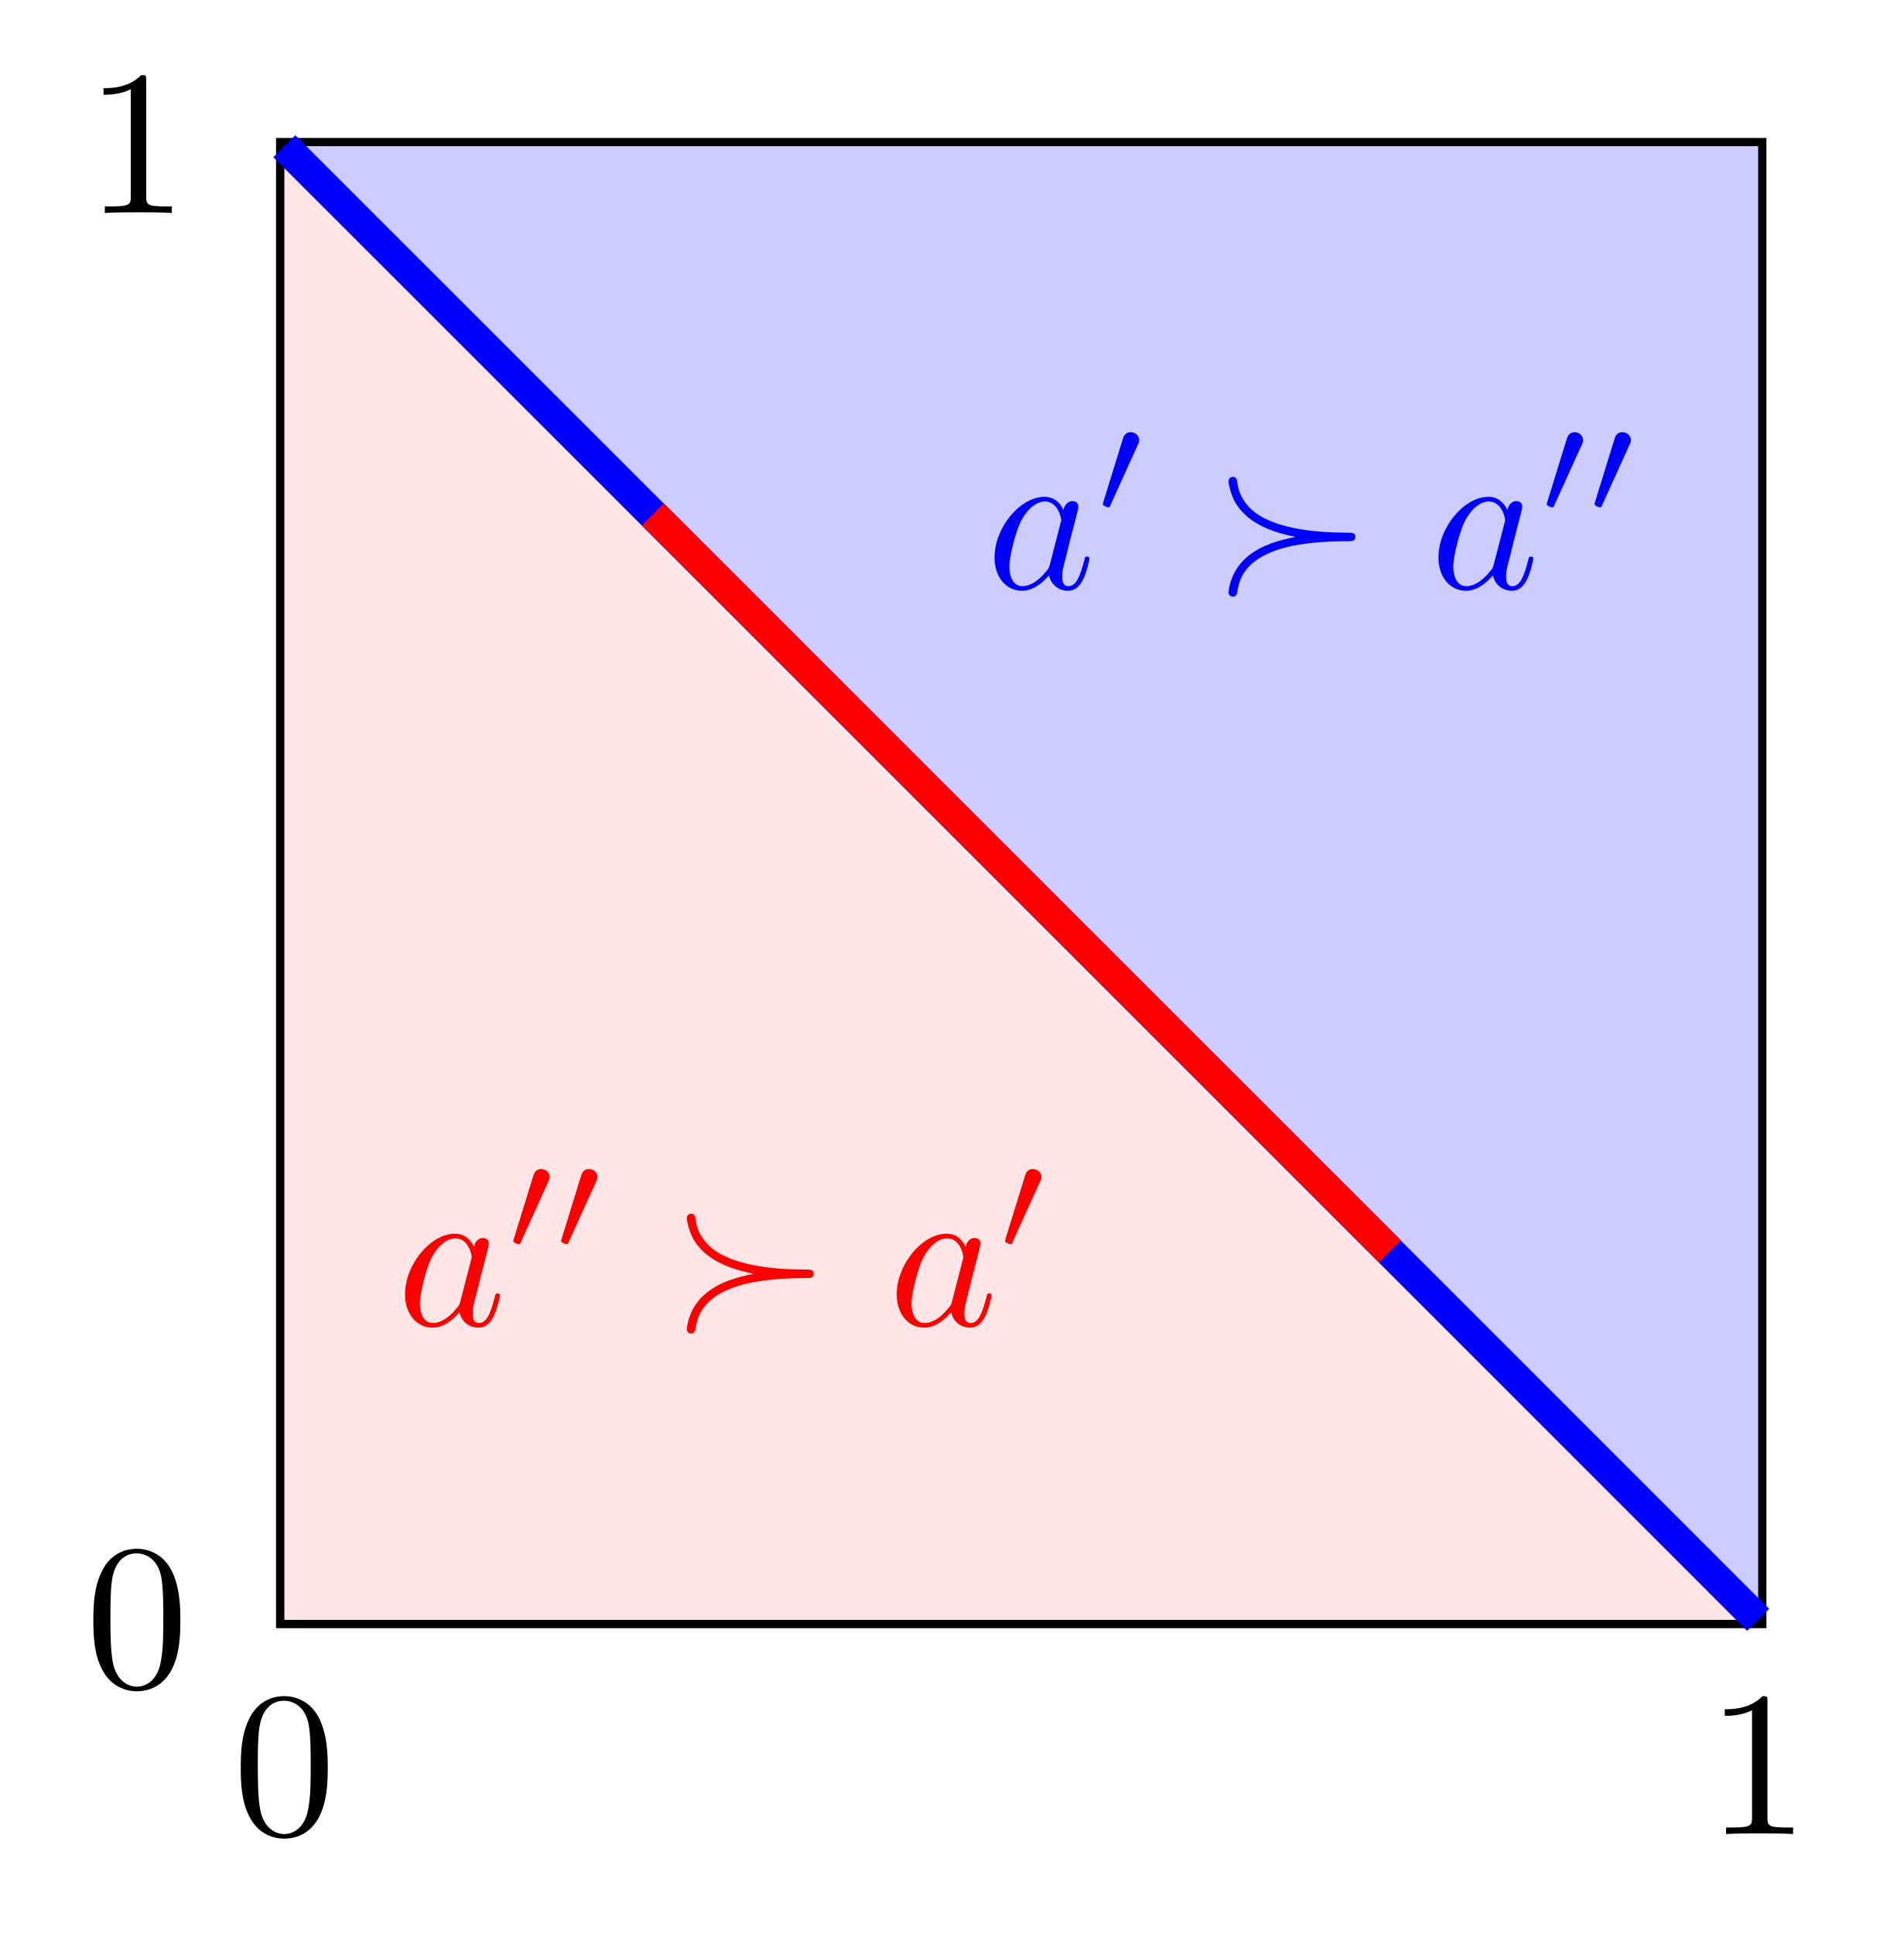
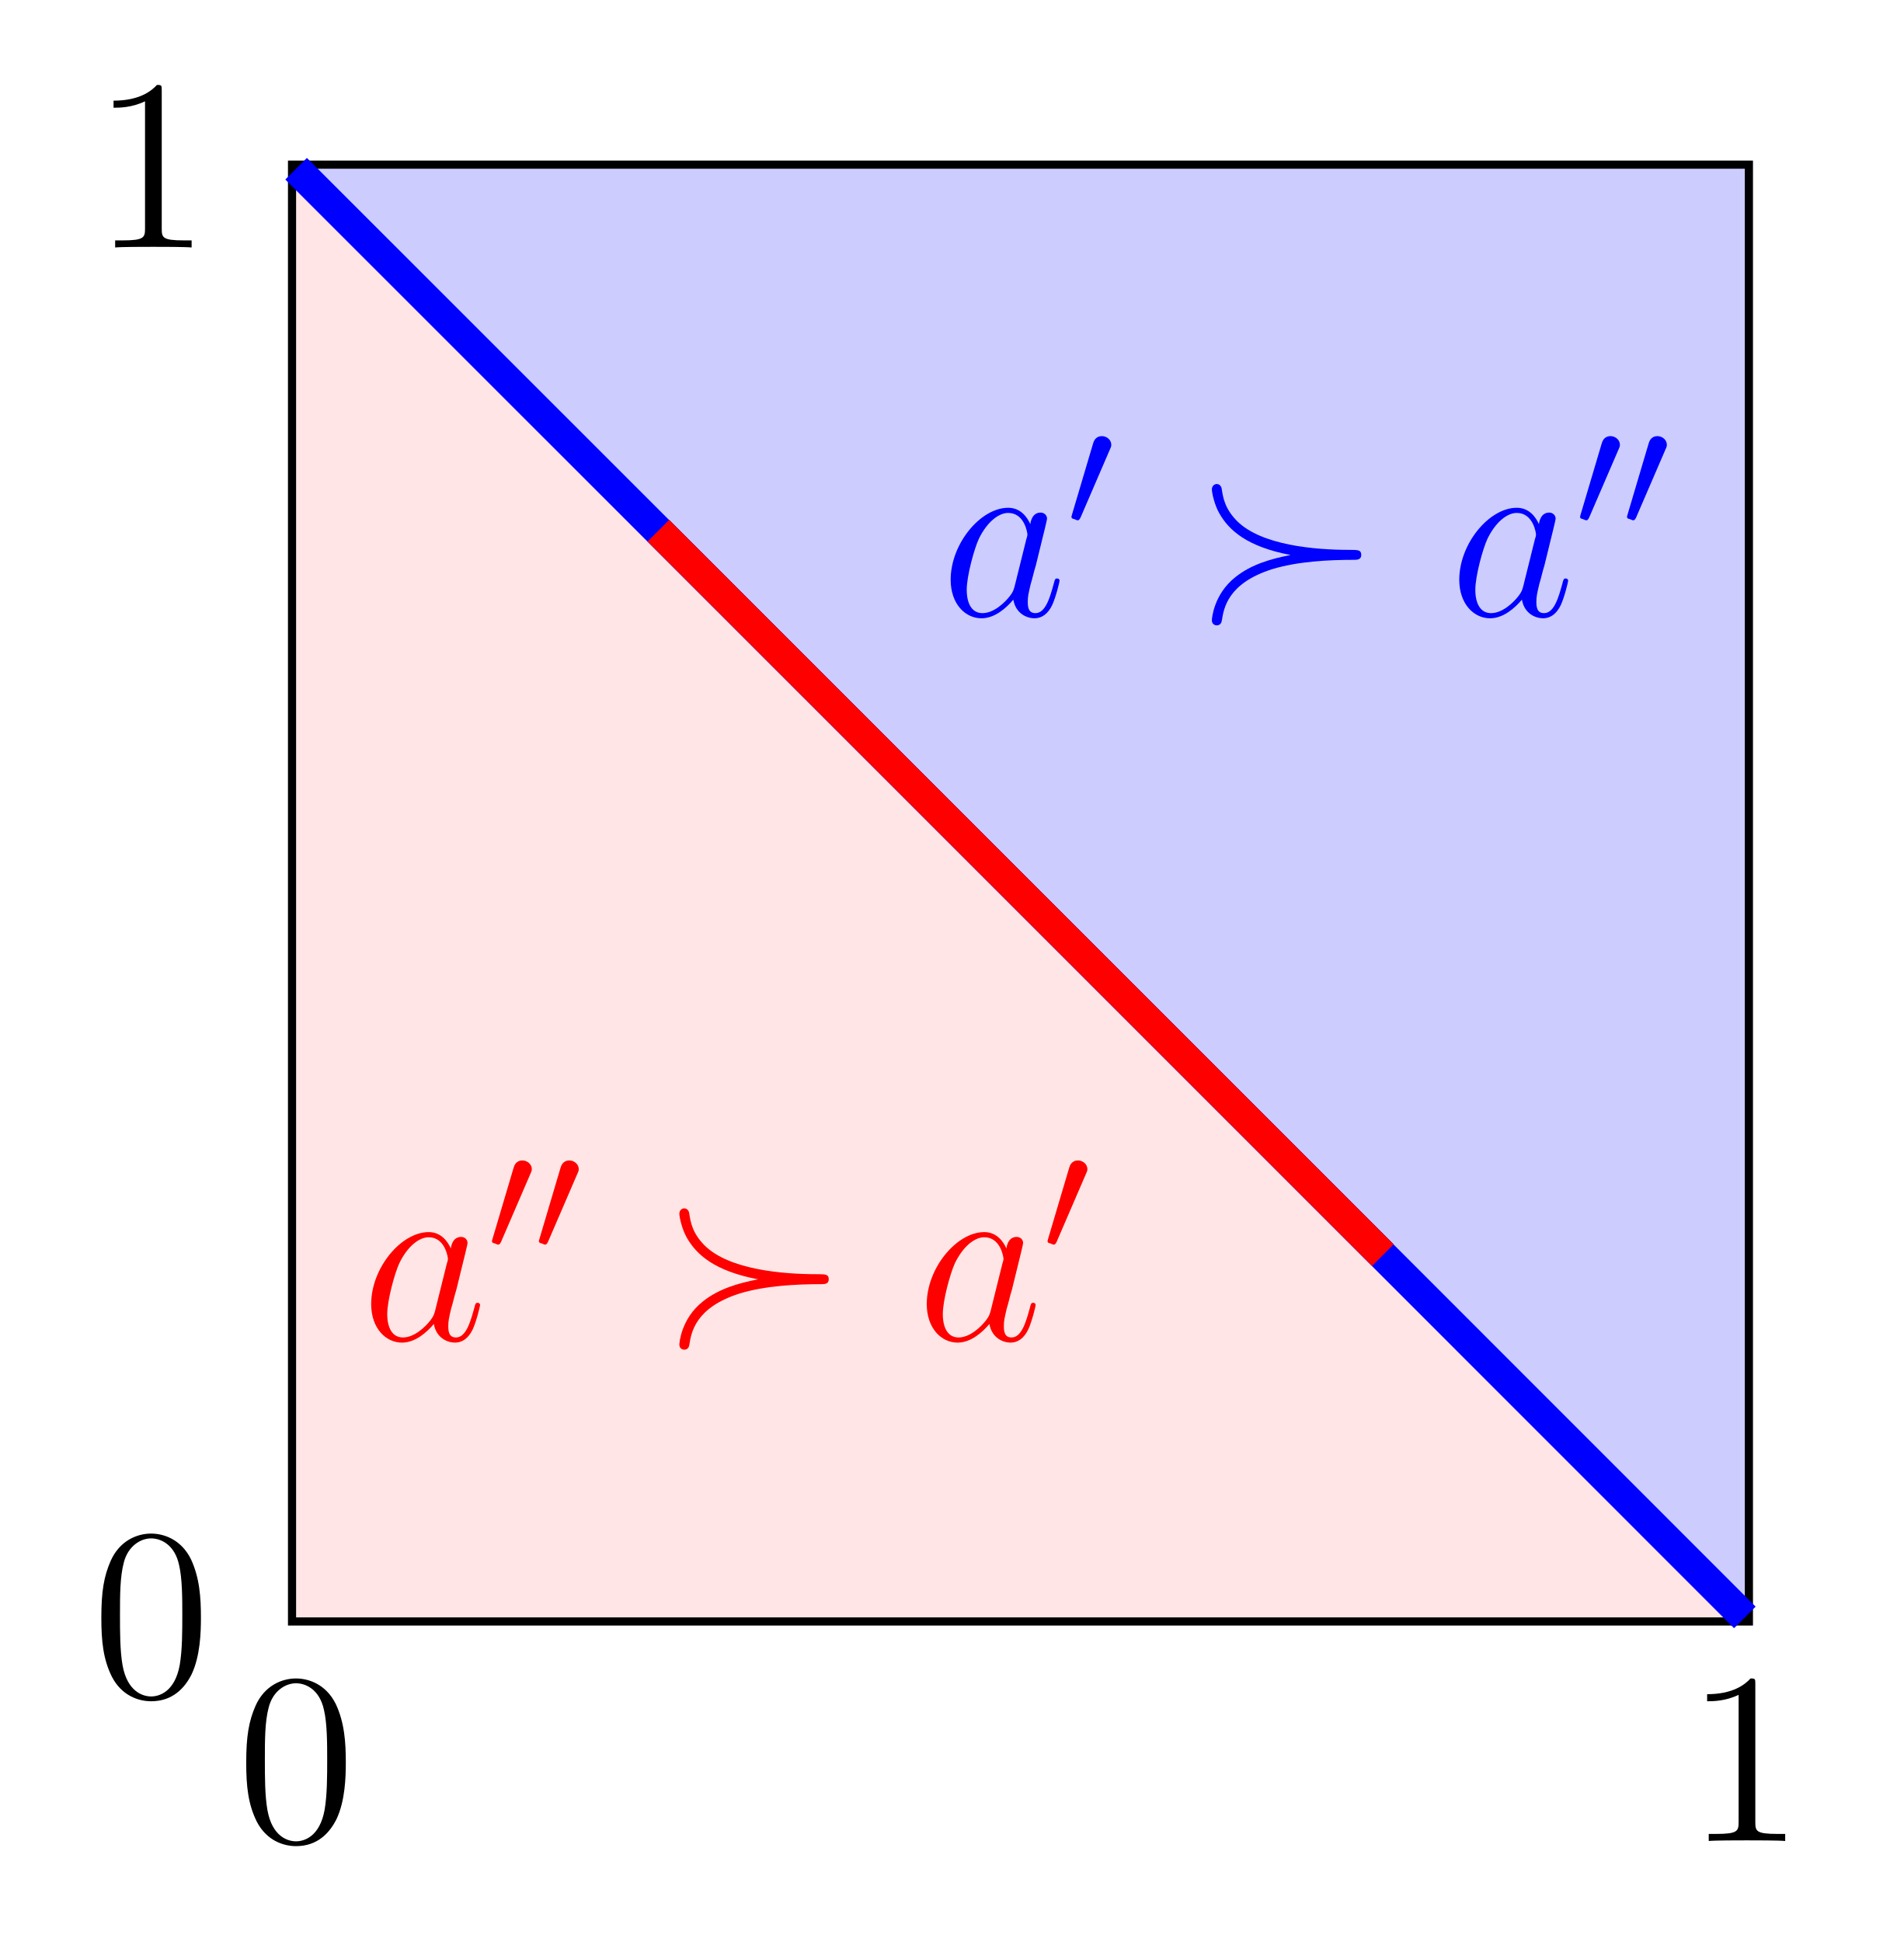
- <svg xmlns="http://www.w3.org/2000/svg" xmlns:xlink="http://www.w3.org/1999/xlink" width="90.576pt" height="92.015pt" viewBox="0 0 90.576 92.015">
+ <svg xmlns="http://www.w3.org/2000/svg" xmlns:xlink="http://www.w3.org/1999/xlink" width="92.609pt" height="94.461pt" viewBox="0 0 92.609 94.461">
  <defs>
    <g>
      <g id="glyph-0-0">
-         <path d="M 4.531 -3.156 C 4.531 -3.938 4.484 -4.734 4.141 -5.469 C 3.688 -6.406 2.875 -6.562 2.469 -6.562 C 1.875 -6.562 1.156 -6.312 0.75 -5.391 C 0.438 -4.719 0.391 -3.938 0.391 -3.156 C 0.391 -2.422 0.422 -1.531 0.828 -0.781 C 1.25 0.016 1.969 0.219 2.453 0.219 C 2.984 0.219 3.734 0.016 4.172 -0.922 C 4.484 -1.609 4.531 -2.375 4.531 -3.156 Z M 2.453 0 C 2.078 0 1.484 -0.25 1.312 -1.188 C 1.203 -1.781 1.203 -2.688 1.203 -3.266 C 1.203 -3.906 1.203 -4.562 1.281 -5.094 C 1.469 -6.266 2.203 -6.344 2.453 -6.344 C 2.781 -6.344 3.438 -6.172 3.625 -5.203 C 3.719 -4.641 3.719 -3.891 3.719 -3.266 C 3.719 -2.531 3.719 -1.859 3.609 -1.234 C 3.453 -0.297 2.906 0 2.453 0 Z M 2.453 0 " />
+         <path d="M 5.328 -3.812 C 5.328 -4.797 5.266 -5.75 4.844 -6.656 C 4.359 -7.641 3.5 -7.906 2.906 -7.906 C 2.219 -7.906 1.375 -7.562 0.938 -6.578 C 0.609 -5.828 0.484 -5.094 0.484 -3.812 C 0.484 -2.656 0.578 -1.781 1 -0.938 C 1.469 -0.031 2.281 0.25 2.906 0.25 C 3.938 0.25 4.531 -0.375 4.875 -1.062 C 5.297 -1.953 5.328 -3.109 5.328 -3.812 Z M 2.906 0.016 C 2.516 0.016 1.75 -0.203 1.516 -1.5 C 1.391 -2.219 1.391 -3.109 1.391 -3.953 C 1.391 -4.922 1.391 -5.797 1.578 -6.5 C 1.781 -7.297 2.391 -7.672 2.906 -7.672 C 3.359 -7.672 4.047 -7.391 4.266 -6.375 C 4.422 -5.703 4.422 -4.75 4.422 -3.953 C 4.422 -3.156 4.422 -2.25 4.297 -1.516 C 4.062 -0.219 3.312 0.016 2.906 0.016 Z M 2.906 0.016 " />
      </g>
      <g id="glyph-0-1">
-         <path d="M 2.906 -6.312 C 2.906 -6.547 2.906 -6.562 2.672 -6.562 C 2.062 -5.938 1.188 -5.938 0.875 -5.938 L 0.875 -5.625 C 1.078 -5.625 1.656 -5.625 2.172 -5.891 L 2.172 -0.781 C 2.172 -0.422 2.141 -0.312 1.25 -0.312 L 0.938 -0.312 L 0.938 0 C 1.281 -0.031 2.141 -0.031 2.531 -0.031 C 2.922 -0.031 3.781 -0.031 4.125 0 L 4.125 -0.312 L 3.812 -0.312 C 2.922 -0.312 2.906 -0.422 2.906 -0.781 Z M 2.906 -6.312 " />
+         <path d="M 3.422 -7.625 C 3.422 -7.891 3.422 -7.906 3.188 -7.906 C 2.906 -7.594 2.312 -7.141 1.078 -7.141 L 1.078 -6.797 C 1.359 -6.797 1.953 -6.797 2.609 -7.109 L 2.609 -0.922 C 2.609 -0.484 2.562 -0.344 1.516 -0.344 L 1.156 -0.344 L 1.156 0 C 1.469 -0.031 2.625 -0.031 3.016 -0.031 C 3.406 -0.031 4.547 -0.031 4.875 0 L 4.875 -0.344 L 4.5 -0.344 C 3.453 -0.344 3.422 -0.484 3.422 -0.922 Z M 3.422 -7.625 " />
      </g>
      <g id="glyph-1-0">
-         <path d="M 3.672 -3.734 C 3.5 -4.094 3.219 -4.359 2.766 -4.359 C 1.609 -4.359 0.391 -2.906 0.391 -1.469 C 0.391 -0.547 0.938 0.109 1.703 0.109 C 1.906 0.109 2.391 0.062 2.984 -0.625 C 3.062 -0.219 3.406 0.109 3.891 0.109 C 4.234 0.109 4.453 -0.125 4.609 -0.438 C 4.781 -0.781 4.906 -1.391 4.906 -1.406 C 4.906 -1.516 4.828 -1.516 4.797 -1.516 C 4.688 -1.516 4.688 -1.469 4.656 -1.328 C 4.484 -0.688 4.312 -0.109 3.906 -0.109 C 3.641 -0.109 3.609 -0.359 3.609 -0.562 C 3.609 -0.781 3.625 -0.859 3.734 -1.297 C 3.844 -1.703 3.859 -1.797 3.953 -2.172 L 4.312 -3.562 C 4.375 -3.828 4.375 -3.859 4.375 -3.891 C 4.375 -4.062 4.266 -4.156 4.094 -4.156 C 3.859 -4.156 3.703 -3.938 3.672 -3.734 Z M 3.031 -1.172 C 2.984 -1 2.984 -0.969 2.844 -0.812 C 2.406 -0.266 2 -0.109 1.719 -0.109 C 1.234 -0.109 1.094 -0.656 1.094 -1.031 C 1.094 -1.531 1.406 -2.734 1.641 -3.188 C 1.938 -3.781 2.391 -4.141 2.781 -4.141 C 3.422 -4.141 3.562 -3.328 3.562 -3.266 C 3.562 -3.219 3.547 -3.156 3.531 -3.109 Z M 3.031 -1.172 " />
+         <path d="M 3.578 -1.422 C 3.516 -1.219 3.516 -1.188 3.359 -0.969 C 3.094 -0.625 2.562 -0.125 2.016 -0.125 C 1.516 -0.125 1.25 -0.562 1.25 -1.266 C 1.25 -1.922 1.609 -3.25 1.844 -3.75 C 2.25 -4.578 2.812 -5 3.266 -5 C 4.062 -5 4.203 -4.031 4.203 -3.938 C 4.203 -3.922 4.172 -3.766 4.156 -3.75 Z M 4.344 -4.453 C 4.203 -4.766 3.891 -5.25 3.266 -5.25 C 1.922 -5.25 0.469 -3.5 0.469 -1.75 C 0.469 -0.578 1.172 0.125 1.969 0.125 C 2.625 0.125 3.188 -0.391 3.516 -0.781 C 3.641 -0.078 4.203 0.125 4.547 0.125 C 4.906 0.125 5.203 -0.094 5.406 -0.516 C 5.594 -0.922 5.766 -1.656 5.766 -1.703 C 5.766 -1.766 5.719 -1.812 5.641 -1.812 C 5.547 -1.812 5.531 -1.75 5.484 -1.562 C 5.297 -0.875 5.078 -0.125 4.594 -0.125 C 4.25 -0.125 4.219 -0.422 4.219 -0.672 C 4.219 -0.938 4.25 -1.062 4.359 -1.531 C 4.453 -1.828 4.5 -2.094 4.609 -2.438 C 5.047 -4.219 5.156 -4.656 5.156 -4.719 C 5.156 -4.891 5.016 -5.016 4.844 -5.016 C 4.453 -5.016 4.359 -4.609 4.344 -4.453 Z M 4.344 -4.453 " />
      </g>
      <g id="glyph-2-0">
-         <path d="M 2 -3.266 C 2.062 -3.375 2.062 -3.438 2.062 -3.484 C 2.062 -3.688 1.875 -3.859 1.656 -3.859 C 1.391 -3.859 1.312 -3.641 1.281 -3.531 L 0.359 -0.547 C 0.359 -0.531 0.328 -0.438 0.328 -0.438 C 0.328 -0.359 0.547 -0.281 0.594 -0.281 C 0.656 -0.281 0.656 -0.297 0.703 -0.406 Z M 2 -3.266 " />
+         <path d="M 2.094 -3.75 C 2.141 -3.859 2.172 -3.906 2.172 -4 C 2.172 -4.25 1.938 -4.422 1.719 -4.422 C 1.391 -4.422 1.312 -4.156 1.281 -4.047 L 0.266 -0.625 C 0.234 -0.531 0.234 -0.5 0.234 -0.5 C 0.234 -0.422 0.281 -0.406 0.359 -0.391 C 0.5 -0.328 0.516 -0.328 0.531 -0.328 C 0.562 -0.328 0.609 -0.328 0.672 -0.453 Z M 2.094 -3.75 " />
      </g>
      <g id="glyph-3-0">
-         <path d="M 4 -2.453 C 3.203 -2.297 2.422 -2.078 1.766 -1.562 C 0.875 -0.859 0.812 0.125 0.812 0.172 C 0.812 0.328 0.922 0.391 1.016 0.391 C 1.156 0.391 1.203 0.281 1.219 0.203 C 1.297 -0.297 1.453 -1.312 3.25 -1.875 C 4.266 -2.188 5.516 -2.25 6.562 -2.25 C 6.656 -2.25 6.844 -2.25 6.844 -2.453 C 6.844 -2.656 6.719 -2.656 6.344 -2.656 C 4.969 -2.656 2.812 -2.844 1.844 -3.812 C 1.344 -4.312 1.266 -4.766 1.219 -5.078 C 1.219 -5.141 1.188 -5.312 1.016 -5.312 C 0.922 -5.312 0.812 -5.25 0.812 -5.094 C 0.812 -4.953 0.922 -4.469 1.109 -4.125 C 1.5 -3.453 2.234 -2.797 4 -2.453 Z M 4 -2.453 " />
+         <path d="M 4.812 -2.953 C 3.859 -2.766 2.906 -2.5 2.125 -1.875 C 1.062 -1.031 0.984 0.156 0.984 0.219 C 0.984 0.406 1.125 0.469 1.219 0.469 C 1.391 0.469 1.453 0.344 1.469 0.234 C 1.562 -0.359 1.75 -1.578 3.922 -2.266 C 5.156 -2.641 6.656 -2.719 7.906 -2.719 C 8.031 -2.719 8.25 -2.719 8.25 -2.953 C 8.25 -3.203 8.094 -3.203 7.656 -3.203 C 6 -3.203 3.406 -3.422 2.219 -4.594 C 1.609 -5.203 1.531 -5.75 1.469 -6.125 C 1.469 -6.188 1.422 -6.406 1.219 -6.406 C 1.125 -6.406 0.984 -6.328 0.984 -6.141 C 0.984 -5.984 1.109 -5.391 1.344 -4.984 C 1.812 -4.156 2.688 -3.359 4.812 -2.953 Z M 4.812 -2.953 " />
      </g>
    </g>
    <clipPath id="clip-0">
-       <path clip-rule="nonzero" d="M 0.27 0 L 88 0 L 88 81 L 0.27 81 Z M 0.27 0 " />
+       <path clip-rule="nonzero" d="M 0.066 0 L 89 0 L 89 83 L 0.066 83 Z M 0.066 0 " />
    </clipPath>
    <clipPath id="clip-1">
-       <path clip-rule="nonzero" d="M 10 3 L 89.887 3 L 89.887 91.039 L 10 91.039 Z M 10 3 " />
+       <path clip-rule="nonzero" d="M 11 4 L 92.152 4 L 92.152 93.926 L 11 93.926 Z M 11 4 " />
    </clipPath>
  </defs>
-   <path fill="none" stroke-width="0.797" stroke-linecap="butt" stroke-linejoin="miter" stroke="rgb(0%, 0%, 0%)" stroke-opacity="1" stroke-miterlimit="10" d="M 0.001 0.002 L 0.001 70.865 L 70.865 70.865 L 70.865 0.002 Z M 0.001 0.002 " transform="matrix(0.989409, 0, 0, -0.989409, 13.526, 77.07196)" />
-   <path fill-rule="nonzero" fill="rgb(79.999%, 79.999%, 100%)" fill-opacity="1" d="M 13.527 6.957 L 83.641 6.957 L 83.641 77.07 Z M 13.527 6.957 " />
-   <path fill-rule="nonzero" fill="rgb(100%, 89.999%, 89.999%)" fill-opacity="1" d="M 13.527 77.07 L 13.527 6.957 L 83.641 77.07 Z M 13.527 77.07 " />
+   <path fill="none" stroke-width="0.797" stroke-linecap="butt" stroke-linejoin="miter" stroke="rgb(0%, 0%, 0%)" stroke-opacity="1" stroke-miterlimit="10" d="M 0.001 -0.001 L 0.001 70.866 L 70.868 70.866 L 70.868 -0.001 Z M 0.001 -0.001 " transform="matrix(0.994326, 0, 0, -0.994326, 14.40154, 78.6711)" />
+   <path fill-rule="nonzero" fill="rgb(79.999%, 79.999%, 100%)" fill-opacity="1" d="M 14.402 8.207 L 84.867 8.207 L 84.867 78.672 Z M 14.402 8.207 " />
+   <path fill-rule="nonzero" fill="rgb(100%, 89.999%, 89.999%)" fill-opacity="1" d="M 14.402 78.672 L 14.402 8.207 L 84.867 78.672 Z M 14.402 78.672 " />
  <g clip-path="url(#clip-0)">
-     <path fill="none" stroke-width="1.494" stroke-linecap="butt" stroke-linejoin="miter" stroke="rgb(0%, 0%, 100%)" stroke-opacity="1" stroke-miterlimit="10" d="M 0.001 70.865 L 53.162 17.721 " transform="matrix(0.989409, 0, 0, -0.989409, 13.526, 77.07196)" />
+     <path fill="none" stroke-width="1.494" stroke-linecap="butt" stroke-linejoin="miter" stroke="rgb(0%, 0%, 100%)" stroke-opacity="1" stroke-miterlimit="10" d="M 0.001 70.866 L 53.162 17.721 " transform="matrix(0.994326, 0, 0, -0.994326, 14.40154, 78.6711)" />
  </g>
  <g clip-path="url(#clip-1)">
-     <path fill="none" stroke-width="1.494" stroke-linecap="butt" stroke-linejoin="miter" stroke="rgb(0%, 0%, 100%)" stroke-opacity="1" stroke-miterlimit="10" d="M 70.865 0.002 L 17.72 53.162 " transform="matrix(0.989409, 0, 0, -0.989409, 13.526, 77.07196)" />
+     <path fill="none" stroke-width="1.494" stroke-linecap="butt" stroke-linejoin="miter" stroke="rgb(0%, 0%, 100%)" stroke-opacity="1" stroke-miterlimit="10" d="M 70.868 -0.001 L 17.722 53.16 " transform="matrix(0.994326, 0, 0, -0.994326, 14.40154, 78.6711)" />
  </g>
-   <path fill="none" stroke-width="1.494" stroke-linecap="butt" stroke-linejoin="miter" stroke="rgb(100%, 0%, 0%)" stroke-opacity="1" stroke-miterlimit="10" d="M 17.72 53.162 L 53.162 17.721 " transform="matrix(0.989409, 0, 0, -0.989409, 13.526, 77.07196)" />
+   <path fill="none" stroke-width="1.494" stroke-linecap="butt" stroke-linejoin="miter" stroke="rgb(100%, 0%, 0%)" stroke-opacity="1" stroke-miterlimit="10" d="M 17.722 53.16 L 53.162 17.721 " transform="matrix(0.994326, 0, 0, -0.994326, 14.40154, 78.6711)" />
  <g fill="rgb(0%, 0%, 0%)" fill-opacity="1">
-     <use xlink:href="#glyph-0-0" x="11.062" y="87.26" />
+     <use xlink:href="#glyph-0-0" x="11.492" y="89.548" />
  </g>
  <g fill="rgb(0%, 0%, 0%)" fill-opacity="1">
-     <use xlink:href="#glyph-0-1" x="81.178" y="87.26" />
+     <use xlink:href="#glyph-0-1" x="81.956" y="89.548" />
  </g>
  <g fill="rgb(0%, 0%, 0%)" fill-opacity="1">
-     <use xlink:href="#glyph-0-0" x="4.05" y="80.248" />
+     <use xlink:href="#glyph-0-0" x="4.445" y="82.501" />
  </g>
  <g fill="rgb(0%, 0%, 0%)" fill-opacity="1">
-     <use xlink:href="#glyph-0-1" x="4.05" y="10.133" />
+     <use xlink:href="#glyph-0-1" x="4.445" y="12.037" />
  </g>
  <g fill="rgb(0%, 0%, 100%)" fill-opacity="1">
-     <use xlink:href="#glyph-1-0" x="46.923" y="27.998" />
+     <use xlink:href="#glyph-1-0" x="45.771" y="29.949" />
  </g>
  <g fill="rgb(0%, 0%, 100%)" fill-opacity="1">
-     <use xlink:href="#glyph-2-0" x="52.134" y="24.421" />
+     <use xlink:href="#glyph-2-0" x="51.881" y="25.636" />
  </g>
  <g fill="rgb(0%, 0%, 100%)" fill-opacity="1">
-     <use xlink:href="#glyph-3-0" x="57.637" y="27.998" />
+     <use xlink:href="#glyph-3-0" x="57.961" y="29.949" />
  </g>
  <g fill="rgb(0%, 0%, 100%)" fill-opacity="1">
-     <use xlink:href="#glyph-1-0" x="68.041" y="27.998" />
+     <use xlink:href="#glyph-1-0" x="70.509" y="29.949" />
  </g>
  <g fill="rgb(0%, 0%, 100%)" fill-opacity="1">
-     <use xlink:href="#glyph-2-0" x="73.253" y="24.421" />
-     <use xlink:href="#glyph-2-0" x="75.525" y="24.421" />
+     <use xlink:href="#glyph-2-0" x="76.62" y="25.636" />
+     <use xlink:href="#glyph-2-0" x="78.903" y="25.636" />
  </g>
  <g fill="rgb(100%, 0%, 0%)" fill-opacity="1">
-     <use xlink:href="#glyph-1-0" x="18.878" y="63.056" />
+     <use xlink:href="#glyph-1-0" x="17.585" y="65.181" />
  </g>
  <g fill="rgb(100%, 0%, 0%)" fill-opacity="1">
-     <use xlink:href="#glyph-2-0" x="24.088" y="59.478" />
-     <use xlink:href="#glyph-2-0" x="26.361" y="59.478" />
+     <use xlink:href="#glyph-2-0" x="23.695" y="60.868" />
+     <use xlink:href="#glyph-2-0" x="25.978" y="60.868" />
  </g>
  <g fill="rgb(100%, 0%, 0%)" fill-opacity="1">
-     <use xlink:href="#glyph-3-0" x="31.864" y="63.056" />
+     <use xlink:href="#glyph-3-0" x="32.06" y="65.181" />
  </g>
  <g fill="rgb(100%, 0%, 0%)" fill-opacity="1">
-     <use xlink:href="#glyph-1-0" x="42.268" y="63.056" />
+     <use xlink:href="#glyph-1-0" x="44.608" y="65.181" />
  </g>
  <g fill="rgb(100%, 0%, 0%)" fill-opacity="1">
-     <use xlink:href="#glyph-2-0" x="47.48" y="59.478" />
+     <use xlink:href="#glyph-2-0" x="50.718" y="60.868" />
  </g>
</svg>
